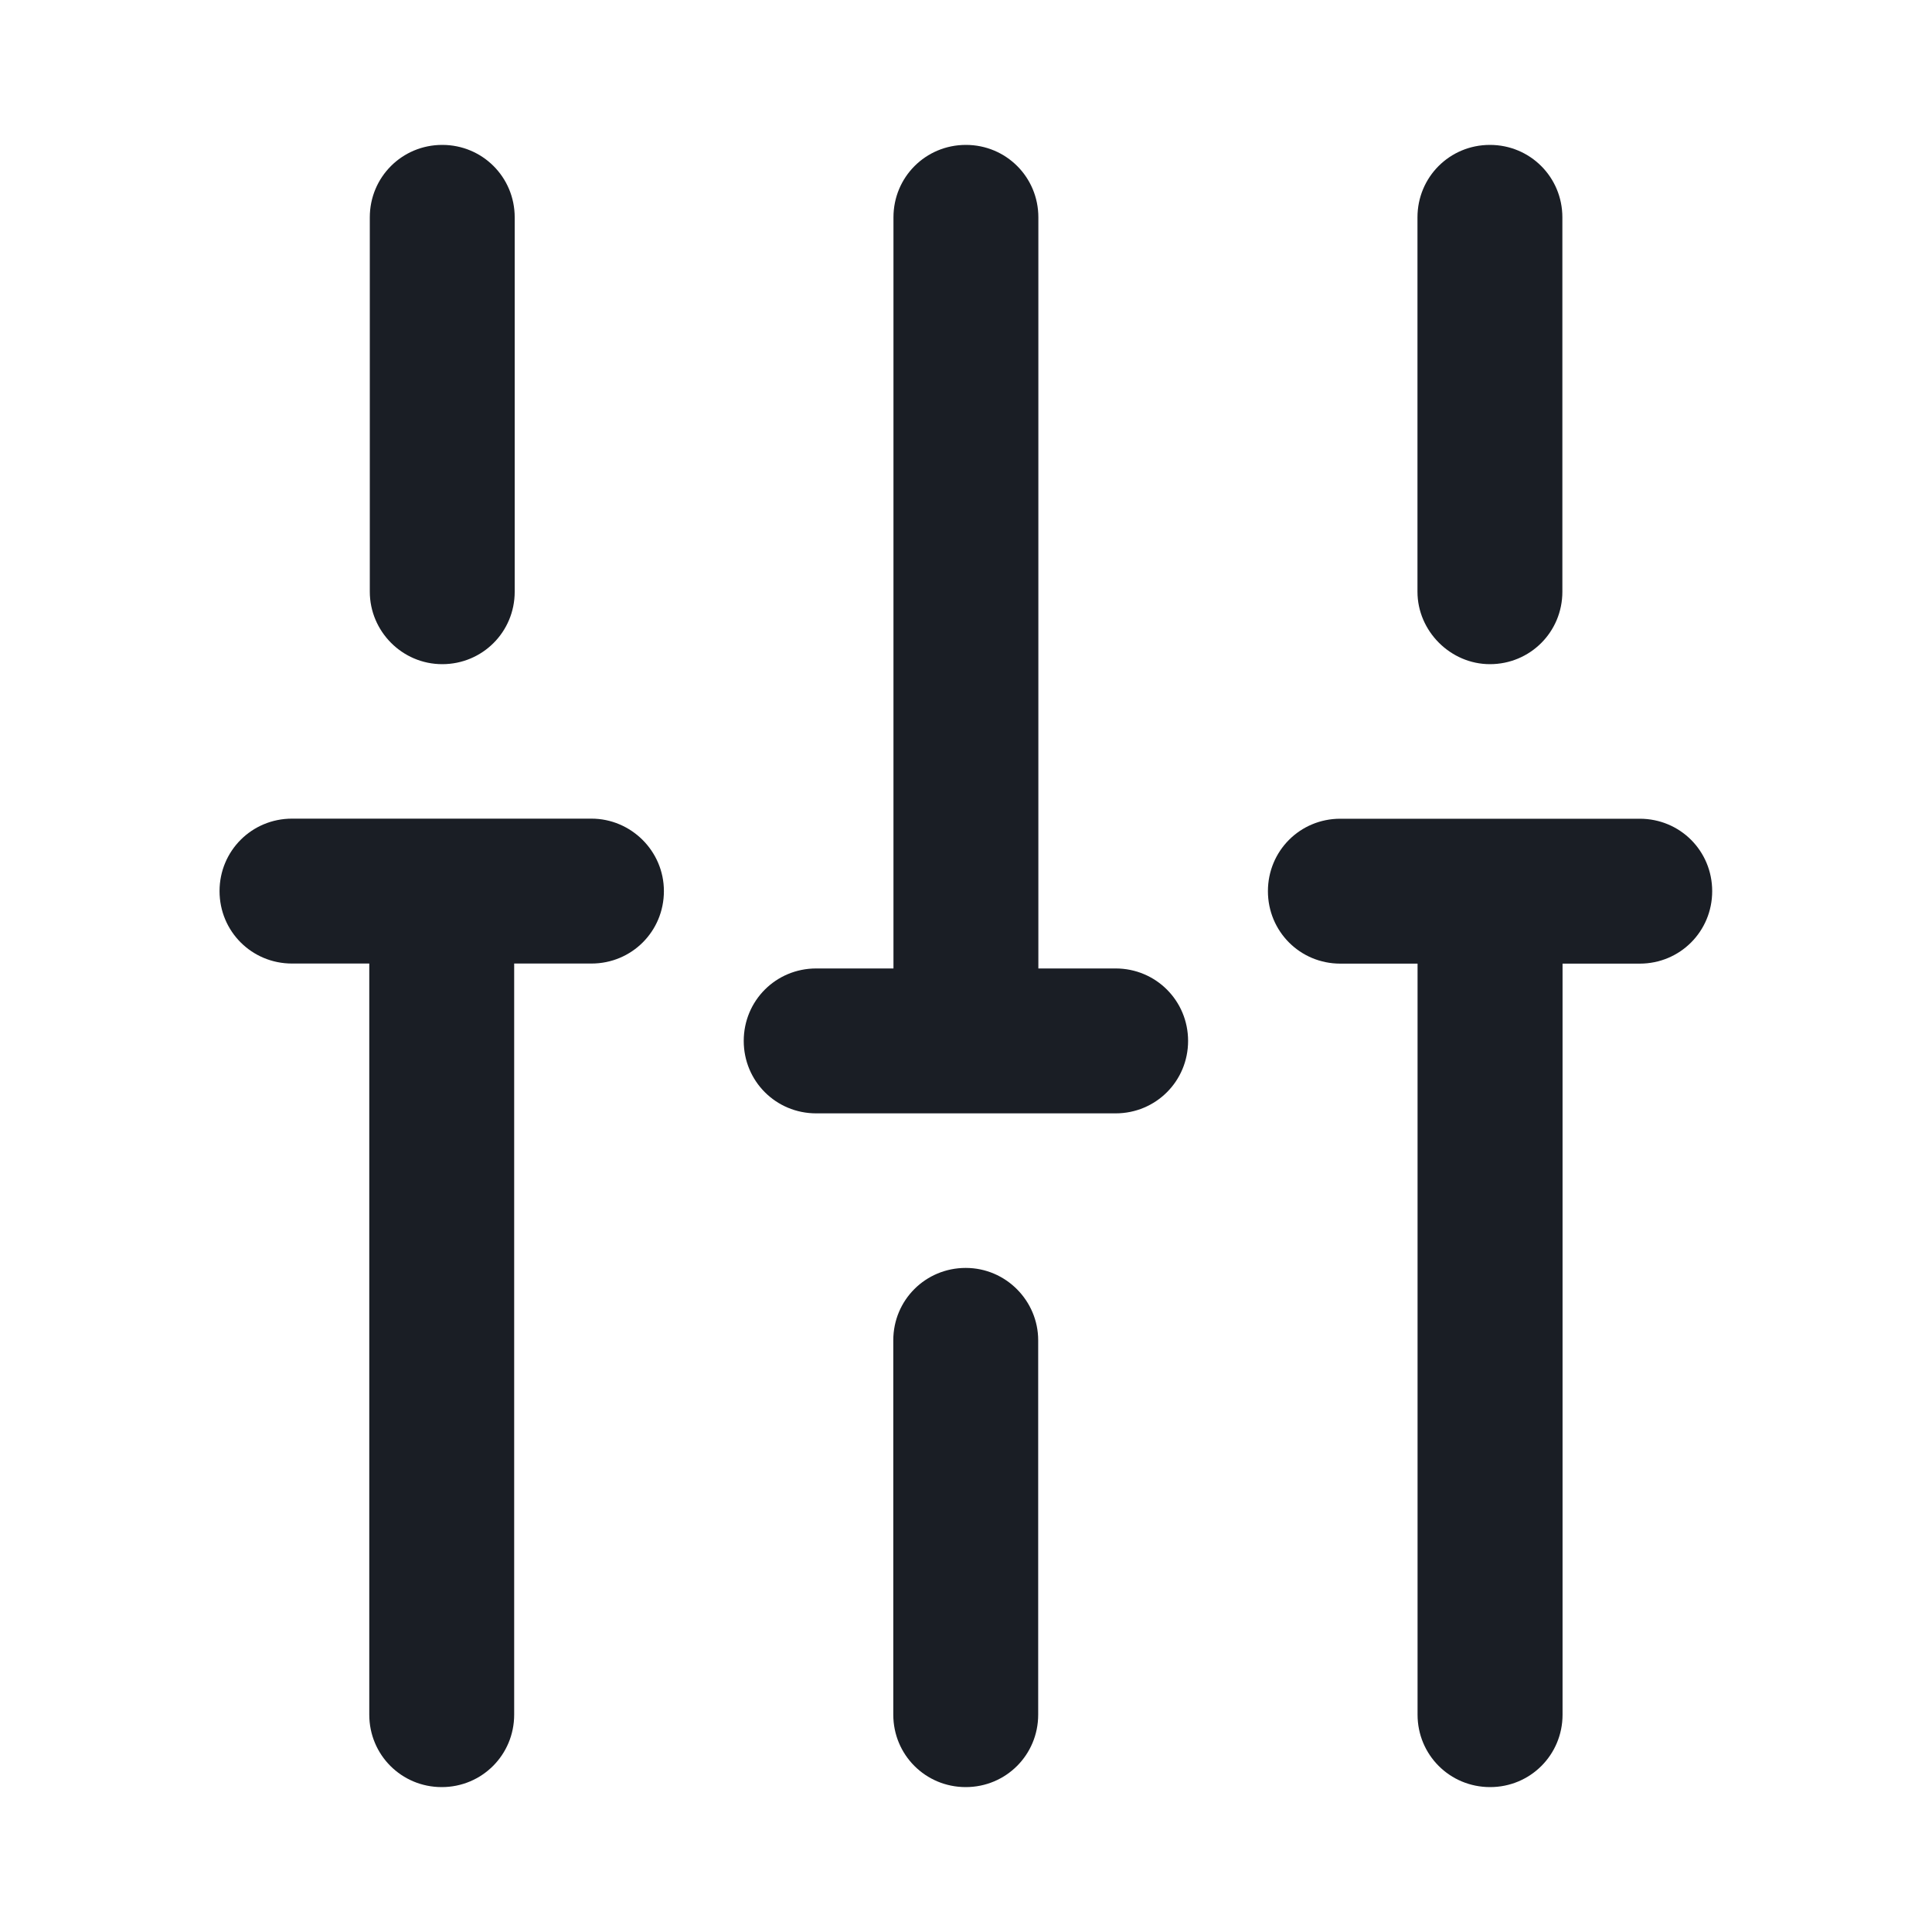
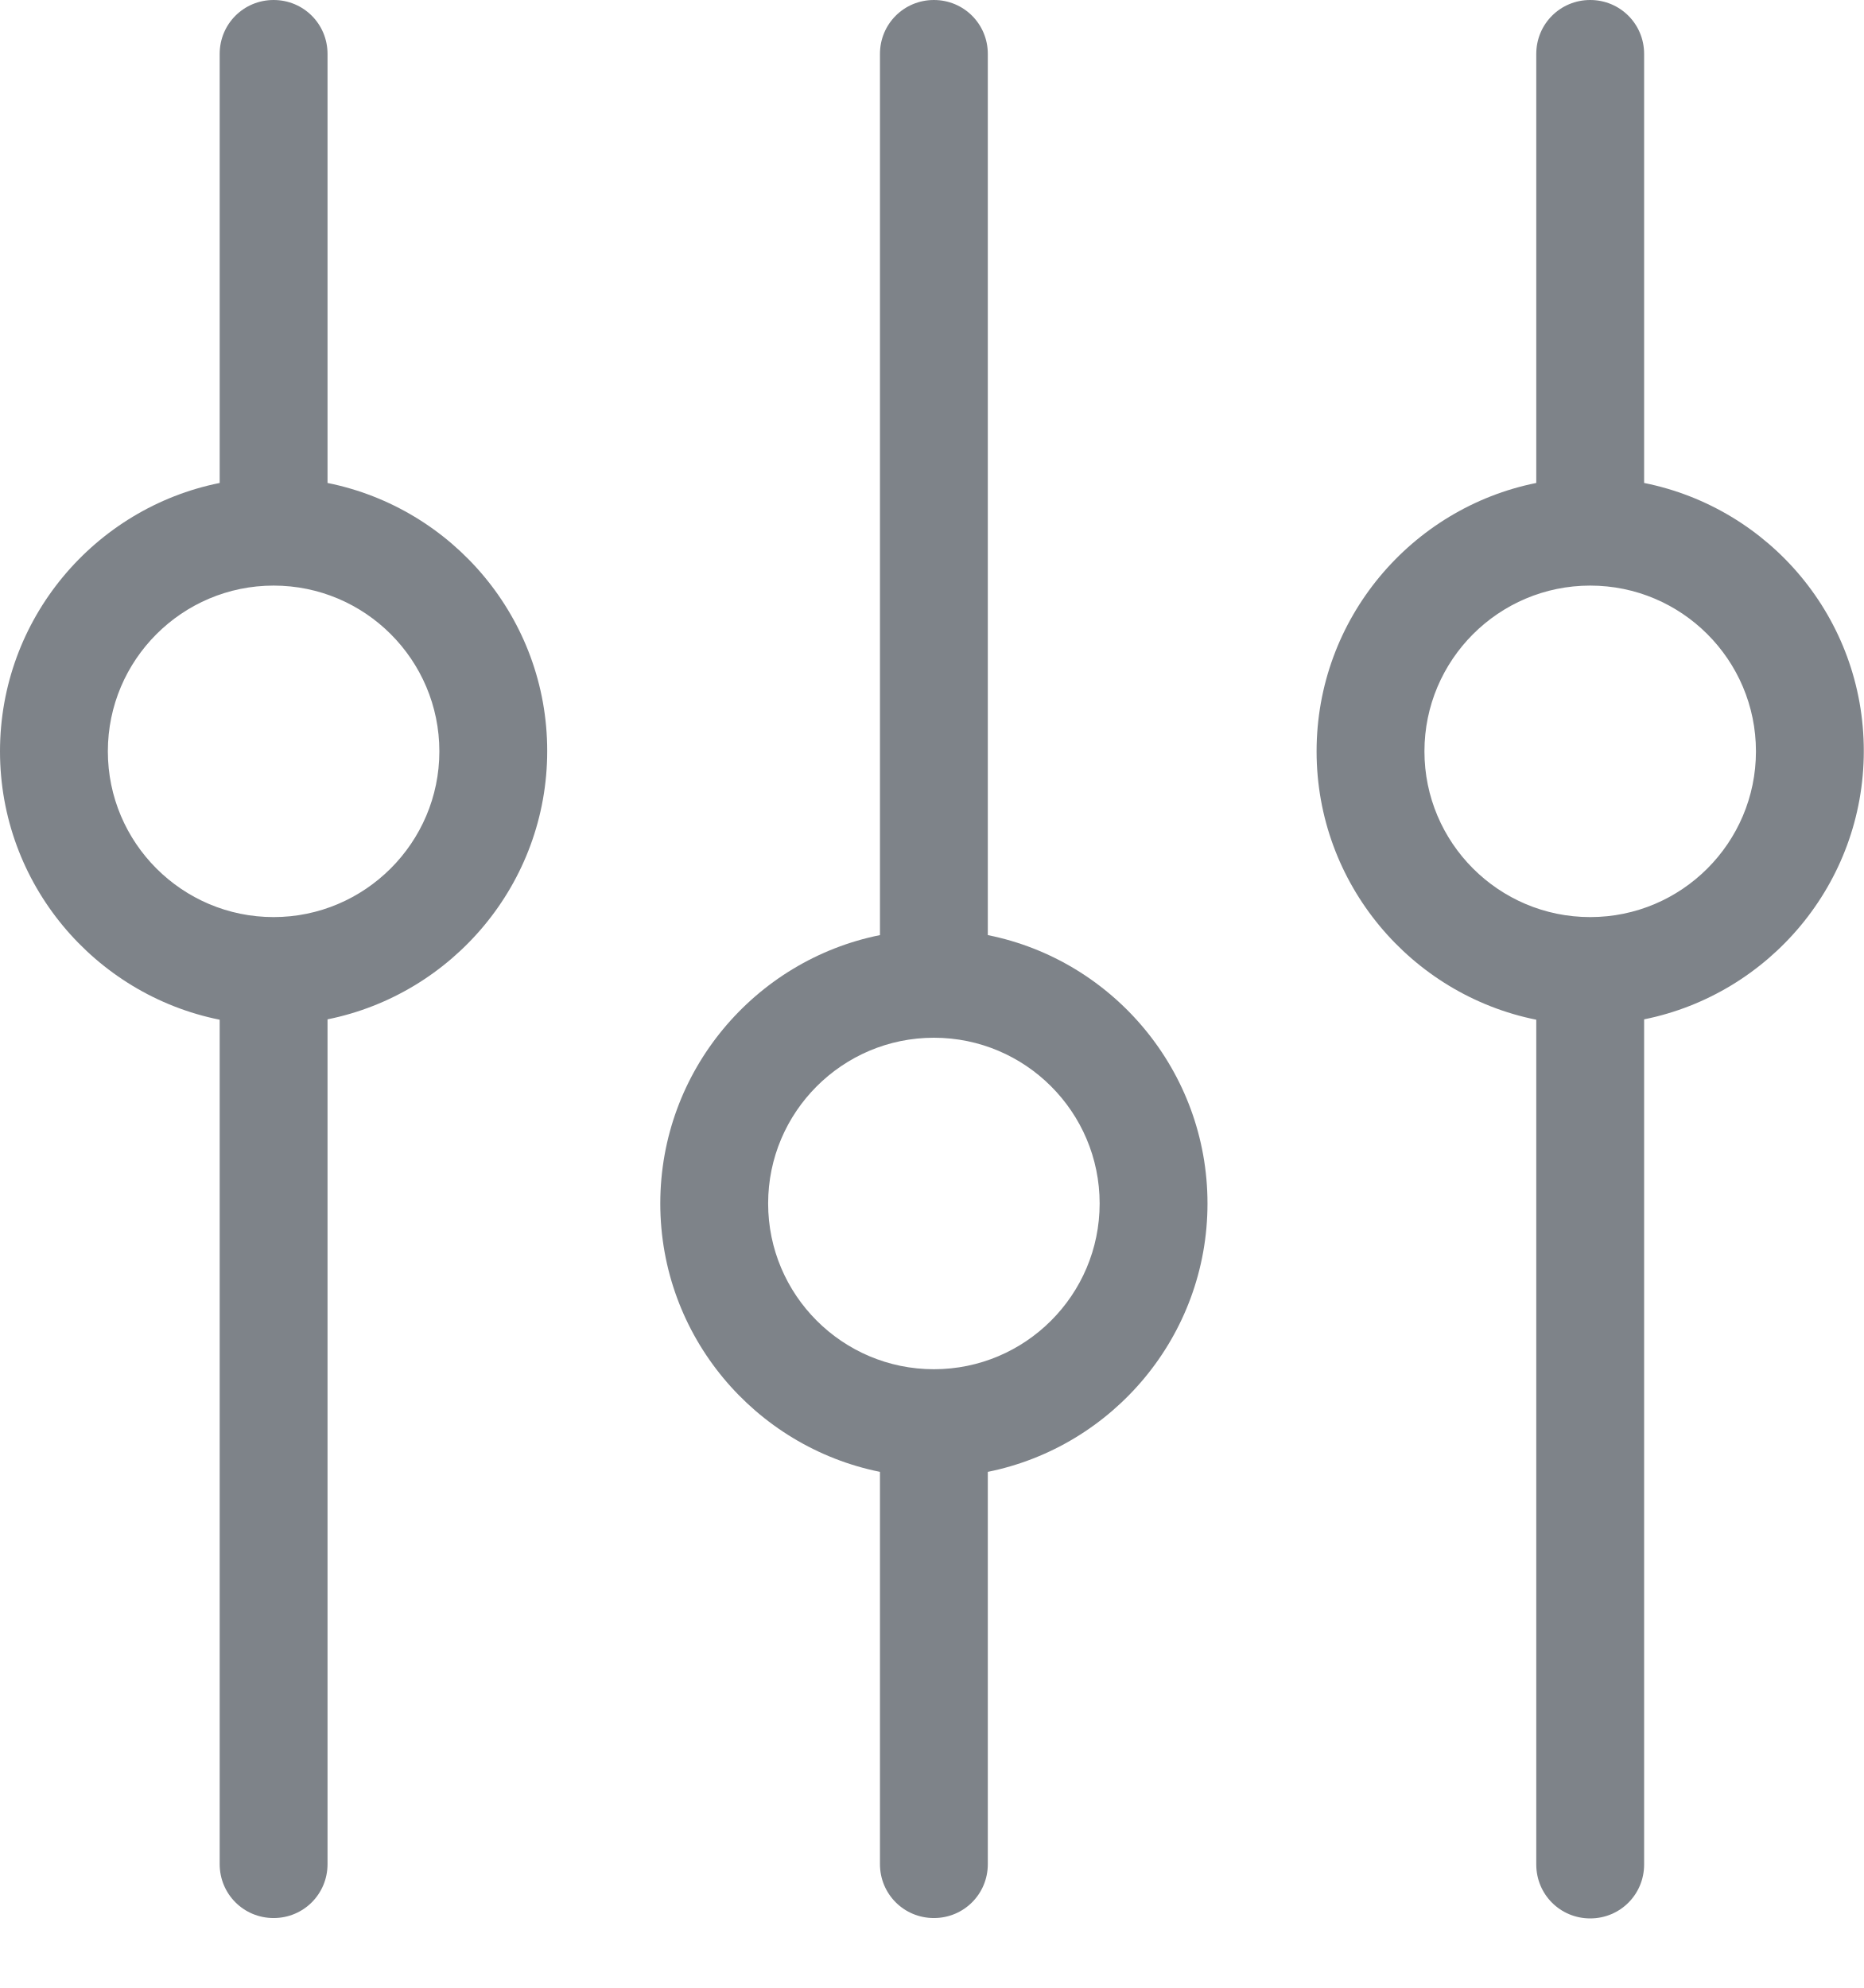
- <svg xmlns="http://www.w3.org/2000/svg" width="22" height="22" viewBox="0 0 22 22" fill="none">
-   <path d="M16.966 7.563C17.424 7.563 17.791 7.196 17.791 6.738V2.475C17.791 2.017 17.424 1.65 16.966 1.65C16.507 1.65 16.141 2.017 16.141 2.475V6.738C16.141 7.187 16.517 7.563 16.966 7.563Z" fill="#1A1E25" />
-   <path d="M10.997 14.438C10.539 14.438 10.172 14.804 10.172 15.262V19.525C10.172 19.983 10.539 20.35 10.997 20.35C11.455 20.35 11.822 19.983 11.822 19.525V15.262C11.822 14.813 11.455 14.438 10.997 14.438Z" fill="#1A1E25" />
-   <path d="M5.036 7.563C5.494 7.563 5.861 7.196 5.861 6.738V2.475C5.861 2.017 5.494 1.65 5.036 1.65C4.578 1.65 4.211 2.017 4.211 2.475V6.738C4.211 7.187 4.578 7.563 5.036 7.563Z" fill="#1A1E25" />
-   <path d="M6.735 9.322H3.325C2.867 9.322 2.5 9.689 2.5 10.147C2.5 10.606 2.867 10.972 3.325 10.972H4.205V19.525C4.205 19.983 4.572 20.35 5.03 20.35C5.488 20.35 5.855 19.983 5.855 19.525V10.972H6.735C7.193 10.972 7.56 10.606 7.56 10.147C7.56 9.689 7.184 9.322 6.735 9.322Z" fill="#1A1E25" />
-   <path d="M18.672 9.323H15.262C14.804 9.323 14.438 9.689 14.438 10.148C14.438 10.606 14.804 10.973 15.262 10.973H16.142V19.525C16.142 19.983 16.509 20.35 16.968 20.35C17.426 20.35 17.793 19.983 17.793 19.525V10.973H18.672C19.131 10.973 19.497 10.606 19.497 10.148C19.497 9.689 19.131 9.323 18.672 9.323Z" fill="#1A1E25" />
-   <path d="M12.704 11.028H11.824V2.475C11.824 2.017 11.457 1.65 10.999 1.65C10.54 1.65 10.174 2.017 10.174 2.475V11.028H9.294C8.835 11.028 8.469 11.395 8.469 11.853C8.469 12.311 8.835 12.678 9.294 12.678H12.704C13.162 12.678 13.529 12.311 13.529 11.853C13.529 11.395 13.162 11.028 12.704 11.028Z" fill="#1A1E25" />
+ <svg xmlns="http://www.w3.org/2000/svg" width="15" height="16" viewBox="0 0 15 16" fill="none">
+   <path d="M7.95 7.526V0.434C7.95 0.193 7.757 0 7.516 0C7.275 0 7.082 0.193 7.082 0.434V7.526C6.076 7.728 5.314 8.619 5.314 9.686C5.314 10.753 6.076 11.643 7.082 11.846V15.003C7.082 15.244 7.275 15.437 7.516 15.437C7.757 15.437 7.95 15.244 7.95 15.003V11.846C8.956 11.643 9.718 10.753 9.718 9.686C9.718 8.622 8.959 7.728 7.95 7.526ZM7.516 11.02C6.78 11.02 6.182 10.422 6.182 9.686C6.182 8.95 6.78 8.352 7.516 8.352C8.252 8.352 8.85 8.95 8.85 9.686C8.85 10.422 8.252 11.02 7.516 11.02Z" fill="#7E8389" />
+   <path d="M2.636 3.887V0.434C2.636 0.193 2.443 0 2.202 0C1.961 0 1.768 0.193 1.768 0.434V3.887C0.762 4.089 0 4.98 0 6.047C0 7.114 0.762 8.005 1.768 8.207V15.003C1.768 15.244 1.961 15.437 2.202 15.437C2.443 15.437 2.636 15.244 2.636 15.003V8.204C3.642 8.001 4.404 7.111 4.404 6.044C4.404 4.976 3.642 4.089 2.636 3.887ZM2.202 7.381C1.466 7.381 0.868 6.783 0.868 6.047C0.868 5.311 1.466 4.713 2.202 4.713C2.938 4.713 3.536 5.311 3.536 6.047C3.536 6.783 2.935 7.381 2.202 7.381Z" fill="#7E8389" />
+   <path d="M13.232 3.887V0.434C13.232 0.193 13.039 0 12.798 0C12.557 0 12.364 0.193 12.364 0.434V3.887C11.358 4.089 10.596 4.98 10.596 6.047C10.596 7.114 11.358 8.005 12.364 8.207V15.006C12.364 15.247 12.557 15.44 12.798 15.44C13.039 15.44 13.232 15.247 13.232 15.006V8.204C14.238 8.001 15 7.111 15 6.044C15 4.976 14.241 4.089 13.232 3.887ZM12.798 7.381C12.062 7.381 11.464 6.783 11.464 6.047C11.464 5.311 12.062 4.713 12.798 4.713C13.534 4.713 14.132 5.311 14.132 6.047C14.132 6.783 13.534 7.381 12.798 7.381Z" fill="#7E8389" />
</svg>
